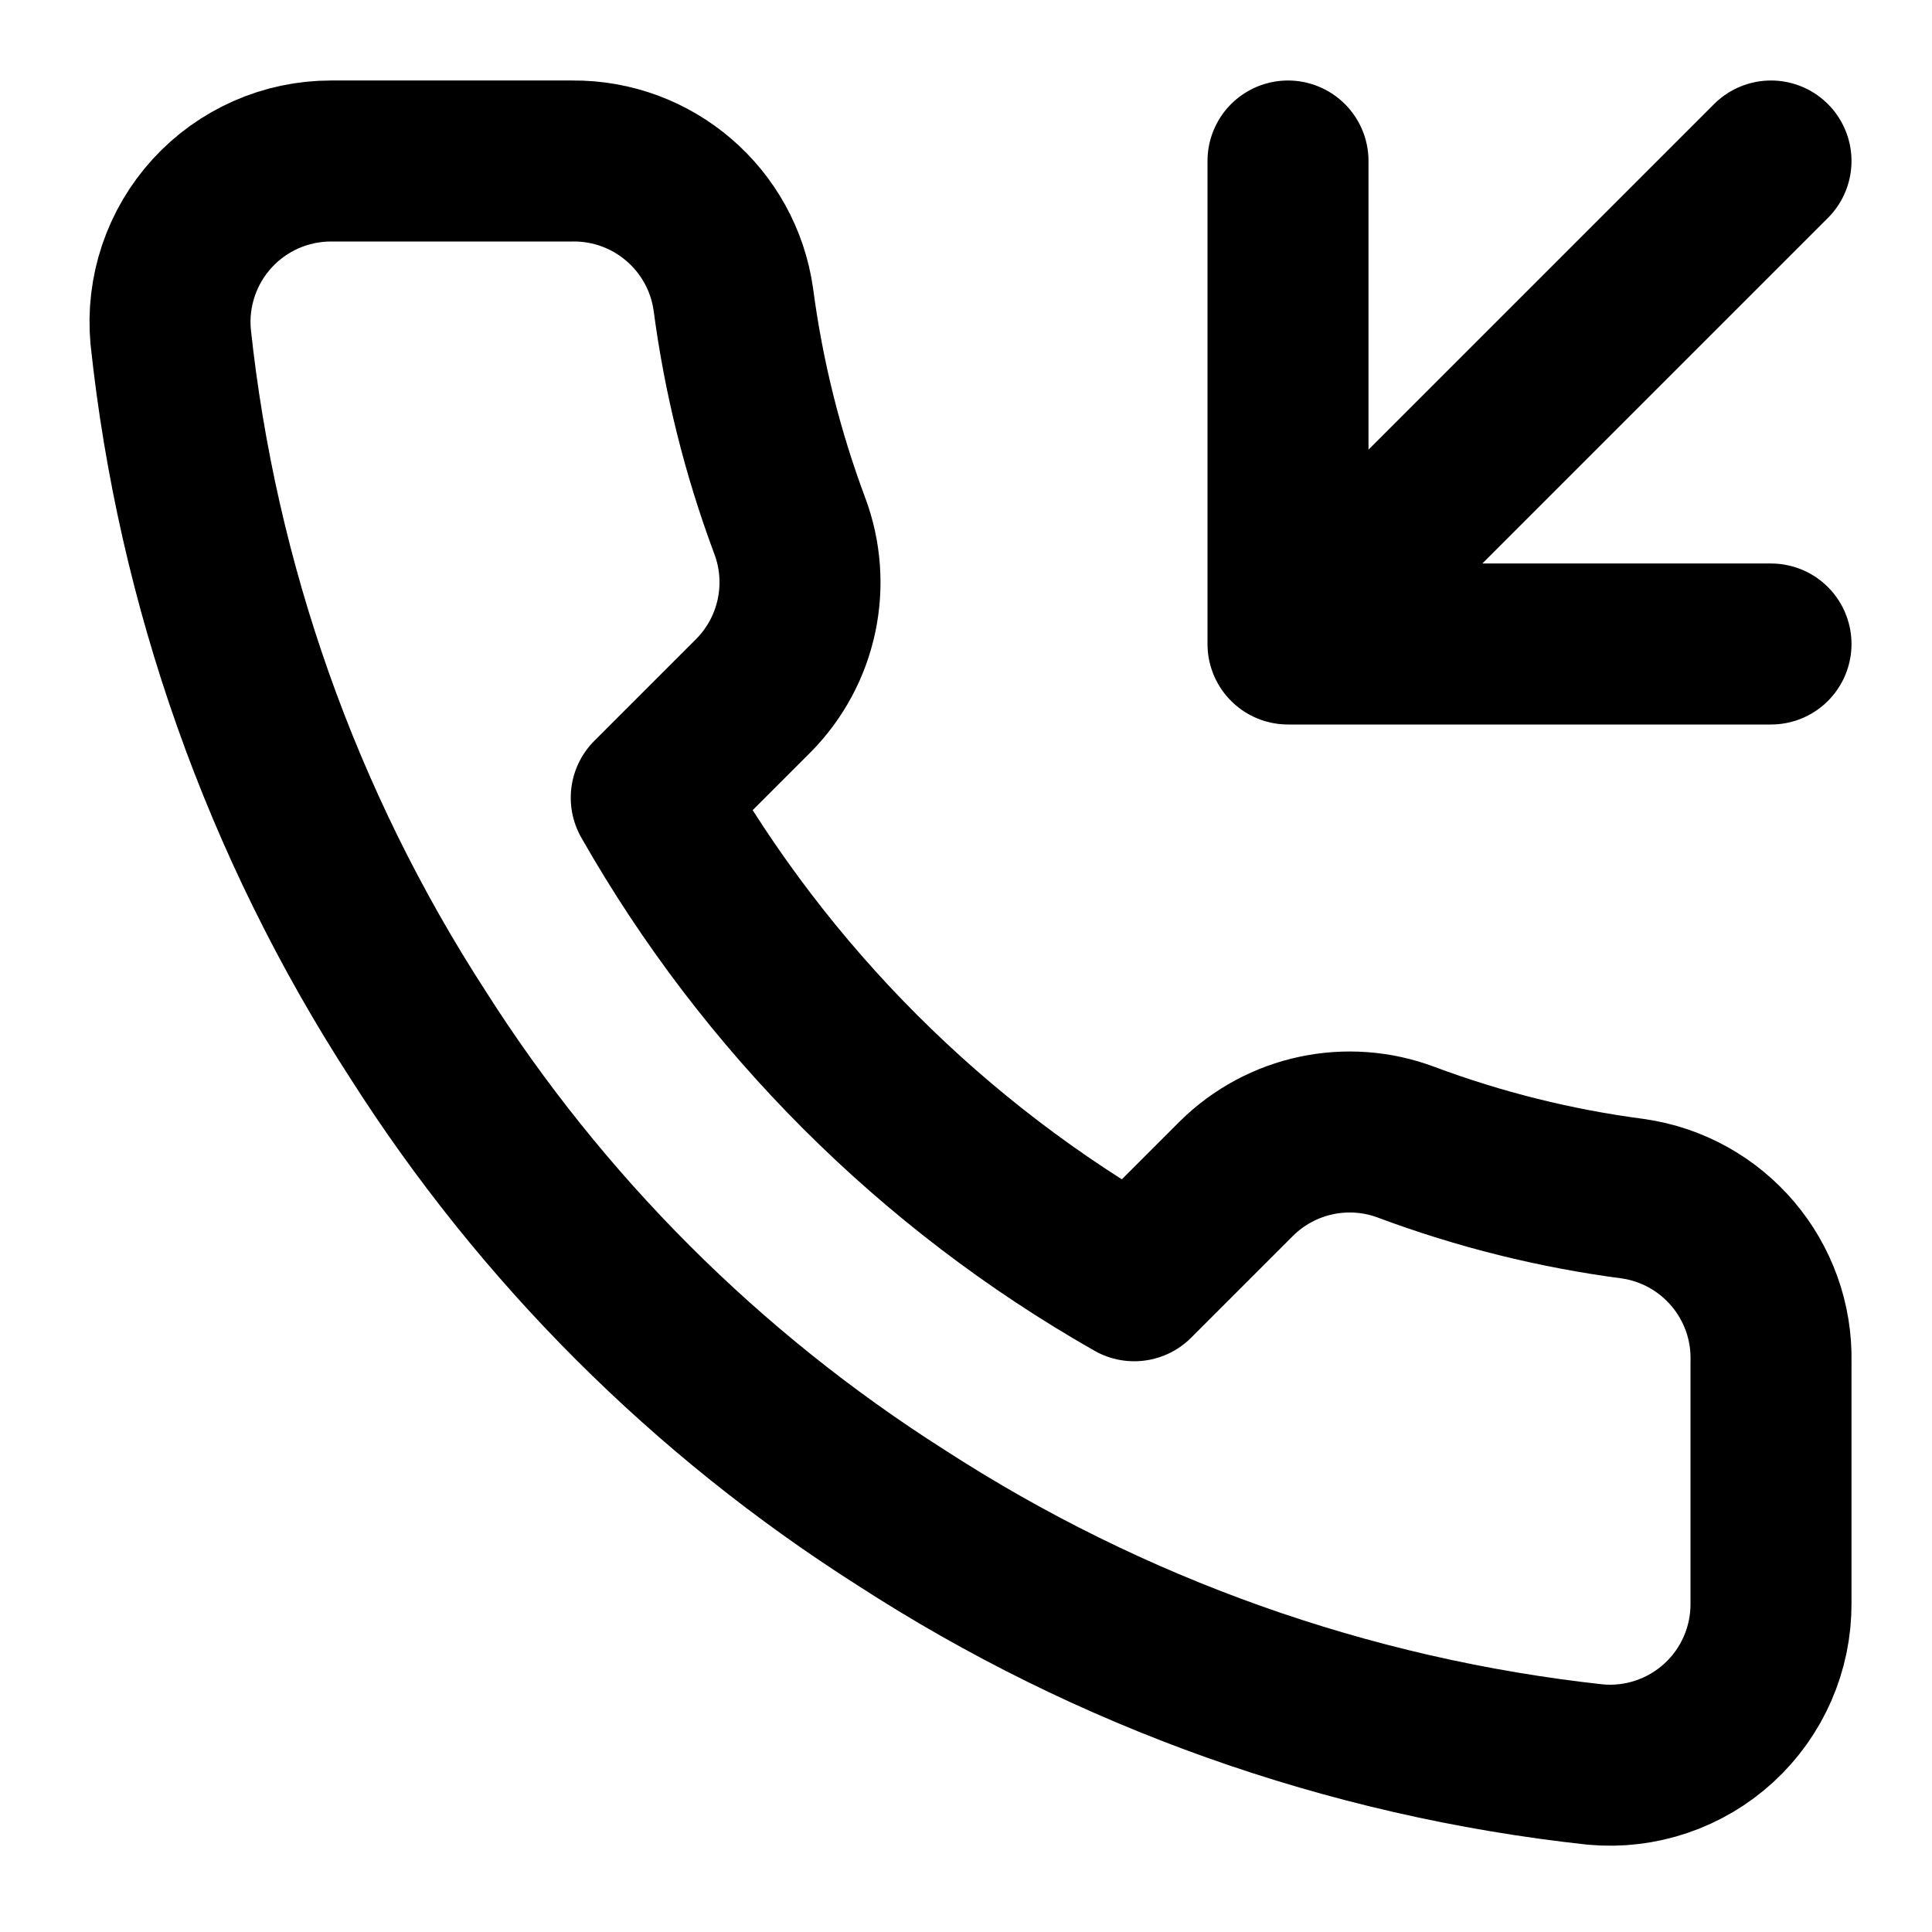
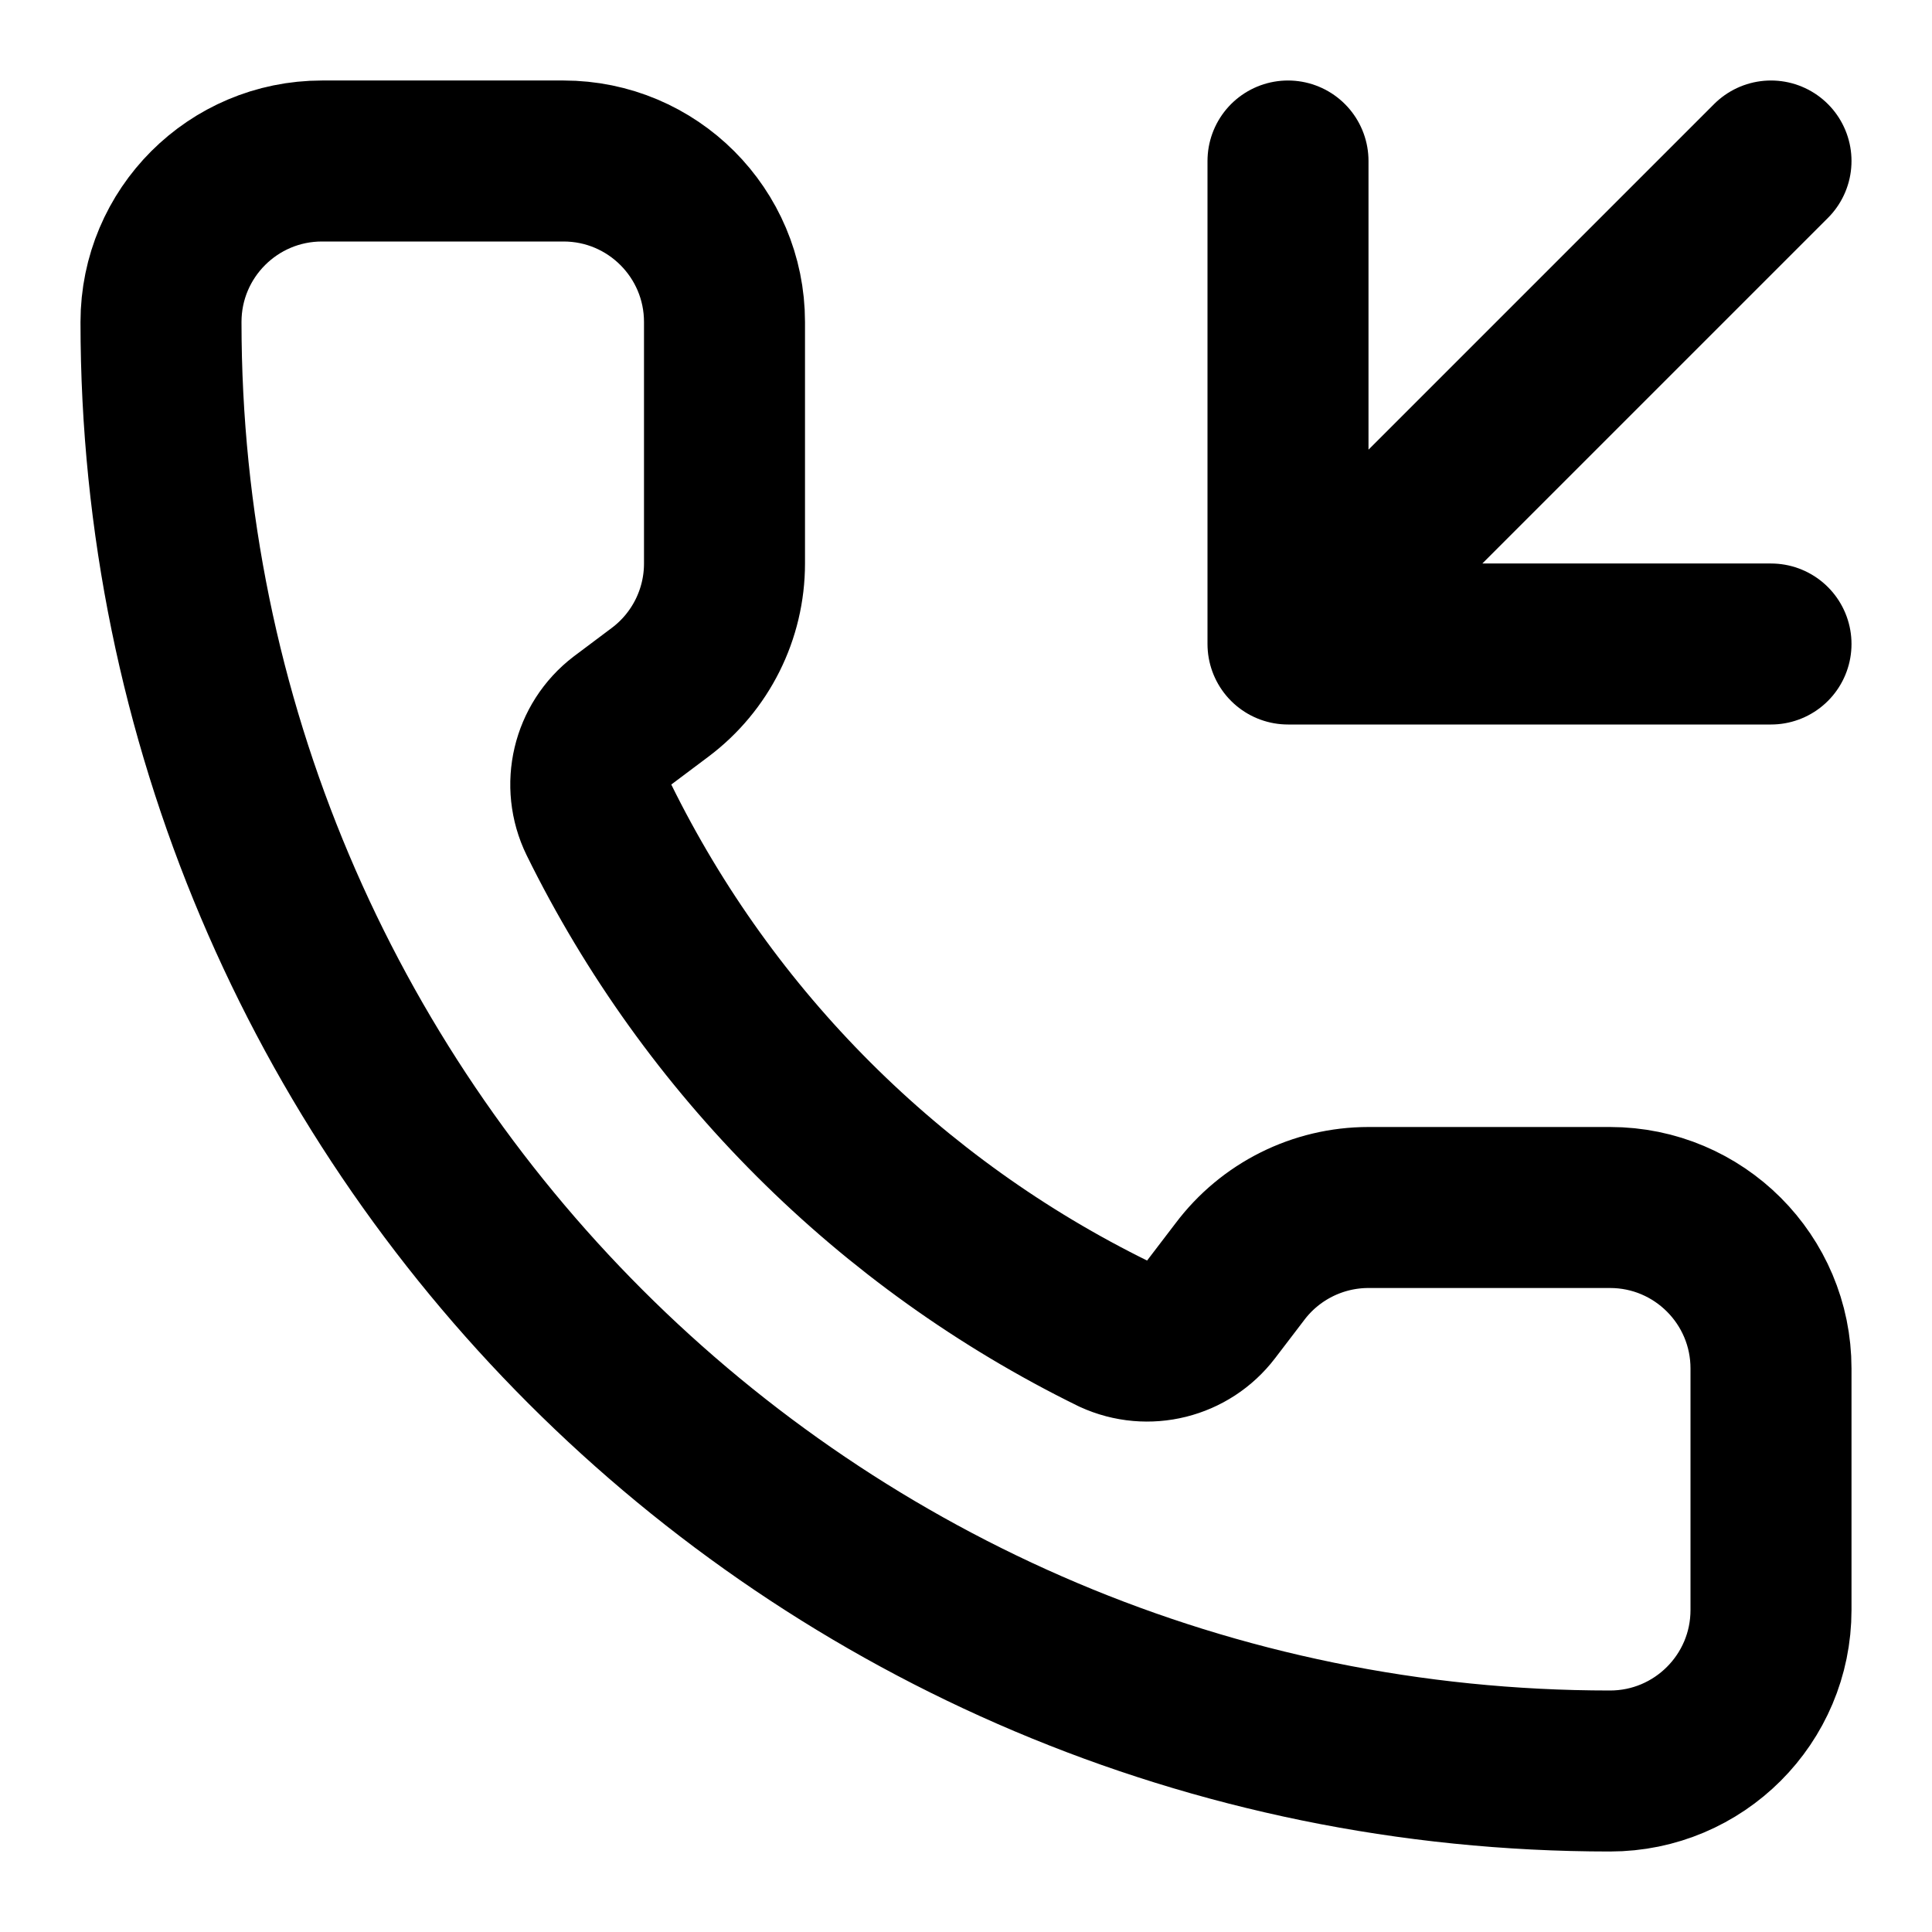
<svg xmlns="http://www.w3.org/2000/svg" width="24" height="24" fill="none" stroke="currentColor" stroke-linecap="round" stroke-linejoin="round" stroke-width="2" viewBox="0 0 24 24">
-   <path d="M16 2v6h6M22 2l-6 6M22 16.92v3a2 2 0 0 1-2.18 2 19.8 19.8 0 0 1-8.63-3.07 19.5 19.5 0 0 1-6-6 19.8 19.8 0 0 1-3.07-8.67A2 2 0 0 1 4.11 2h3a2 2 0 0 1 2 1.72 12.8 12.8 0 0 0 .7 2.81 2 2 0 0 1-.45 2.11L8.09 9.91a16 16 0 0 0 6 6l1.27-1.27a2 2 0 0 1 2.11-.45 12.8 12.8 0 0 0 2.81.7A2 2 0 0 1 22 16.92" />
+   <path d="M16 2v6h6M22 2l-6 6M13.832 16.568a1 1 0 0 0 1.213-.303l.355-.465A2 2 0 0 1 17 15h3a2 2 0 0 1 2 2v3a2 2 0 0 1-2 2A18 18 0 0 1 2 4a2 2 0 0 1 2-2h3a2 2 0 0 1 2 2v3a2 2 0 0 1-.8 1.6l-.468.351a1 1 0 0 0-.292 1.233 14 14 0 0 0 6.392 6.384" />
</svg>
